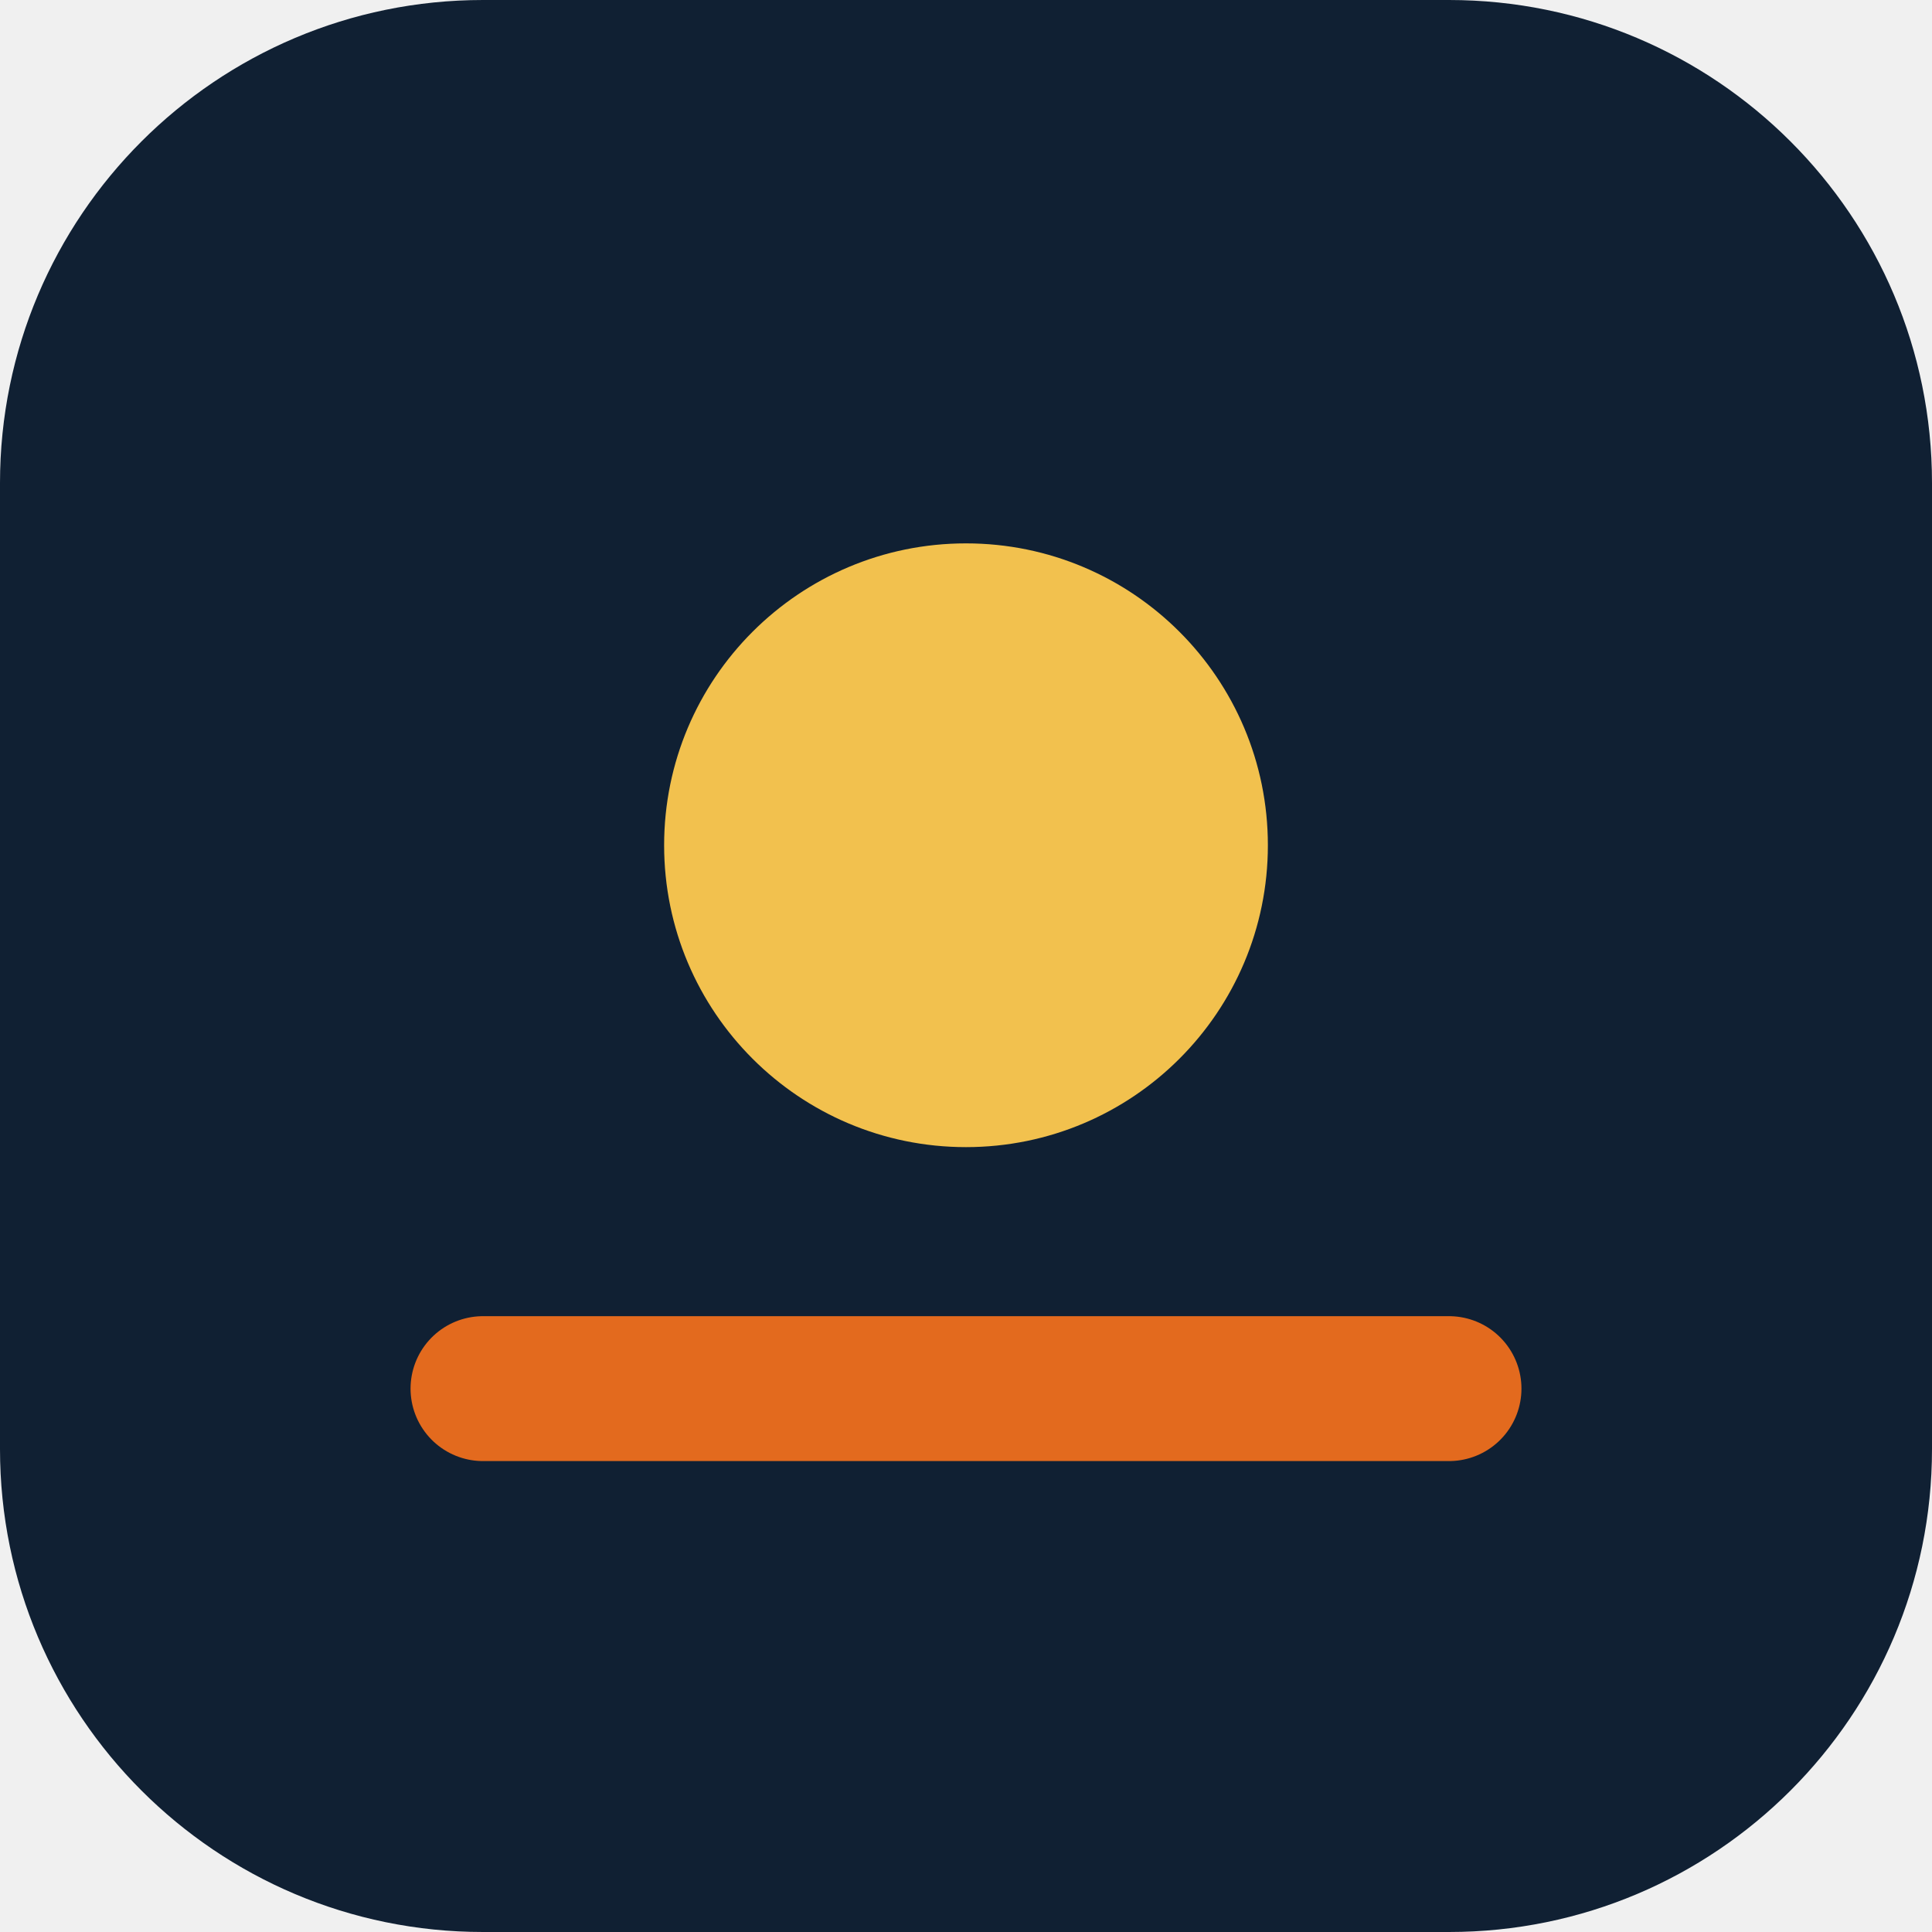
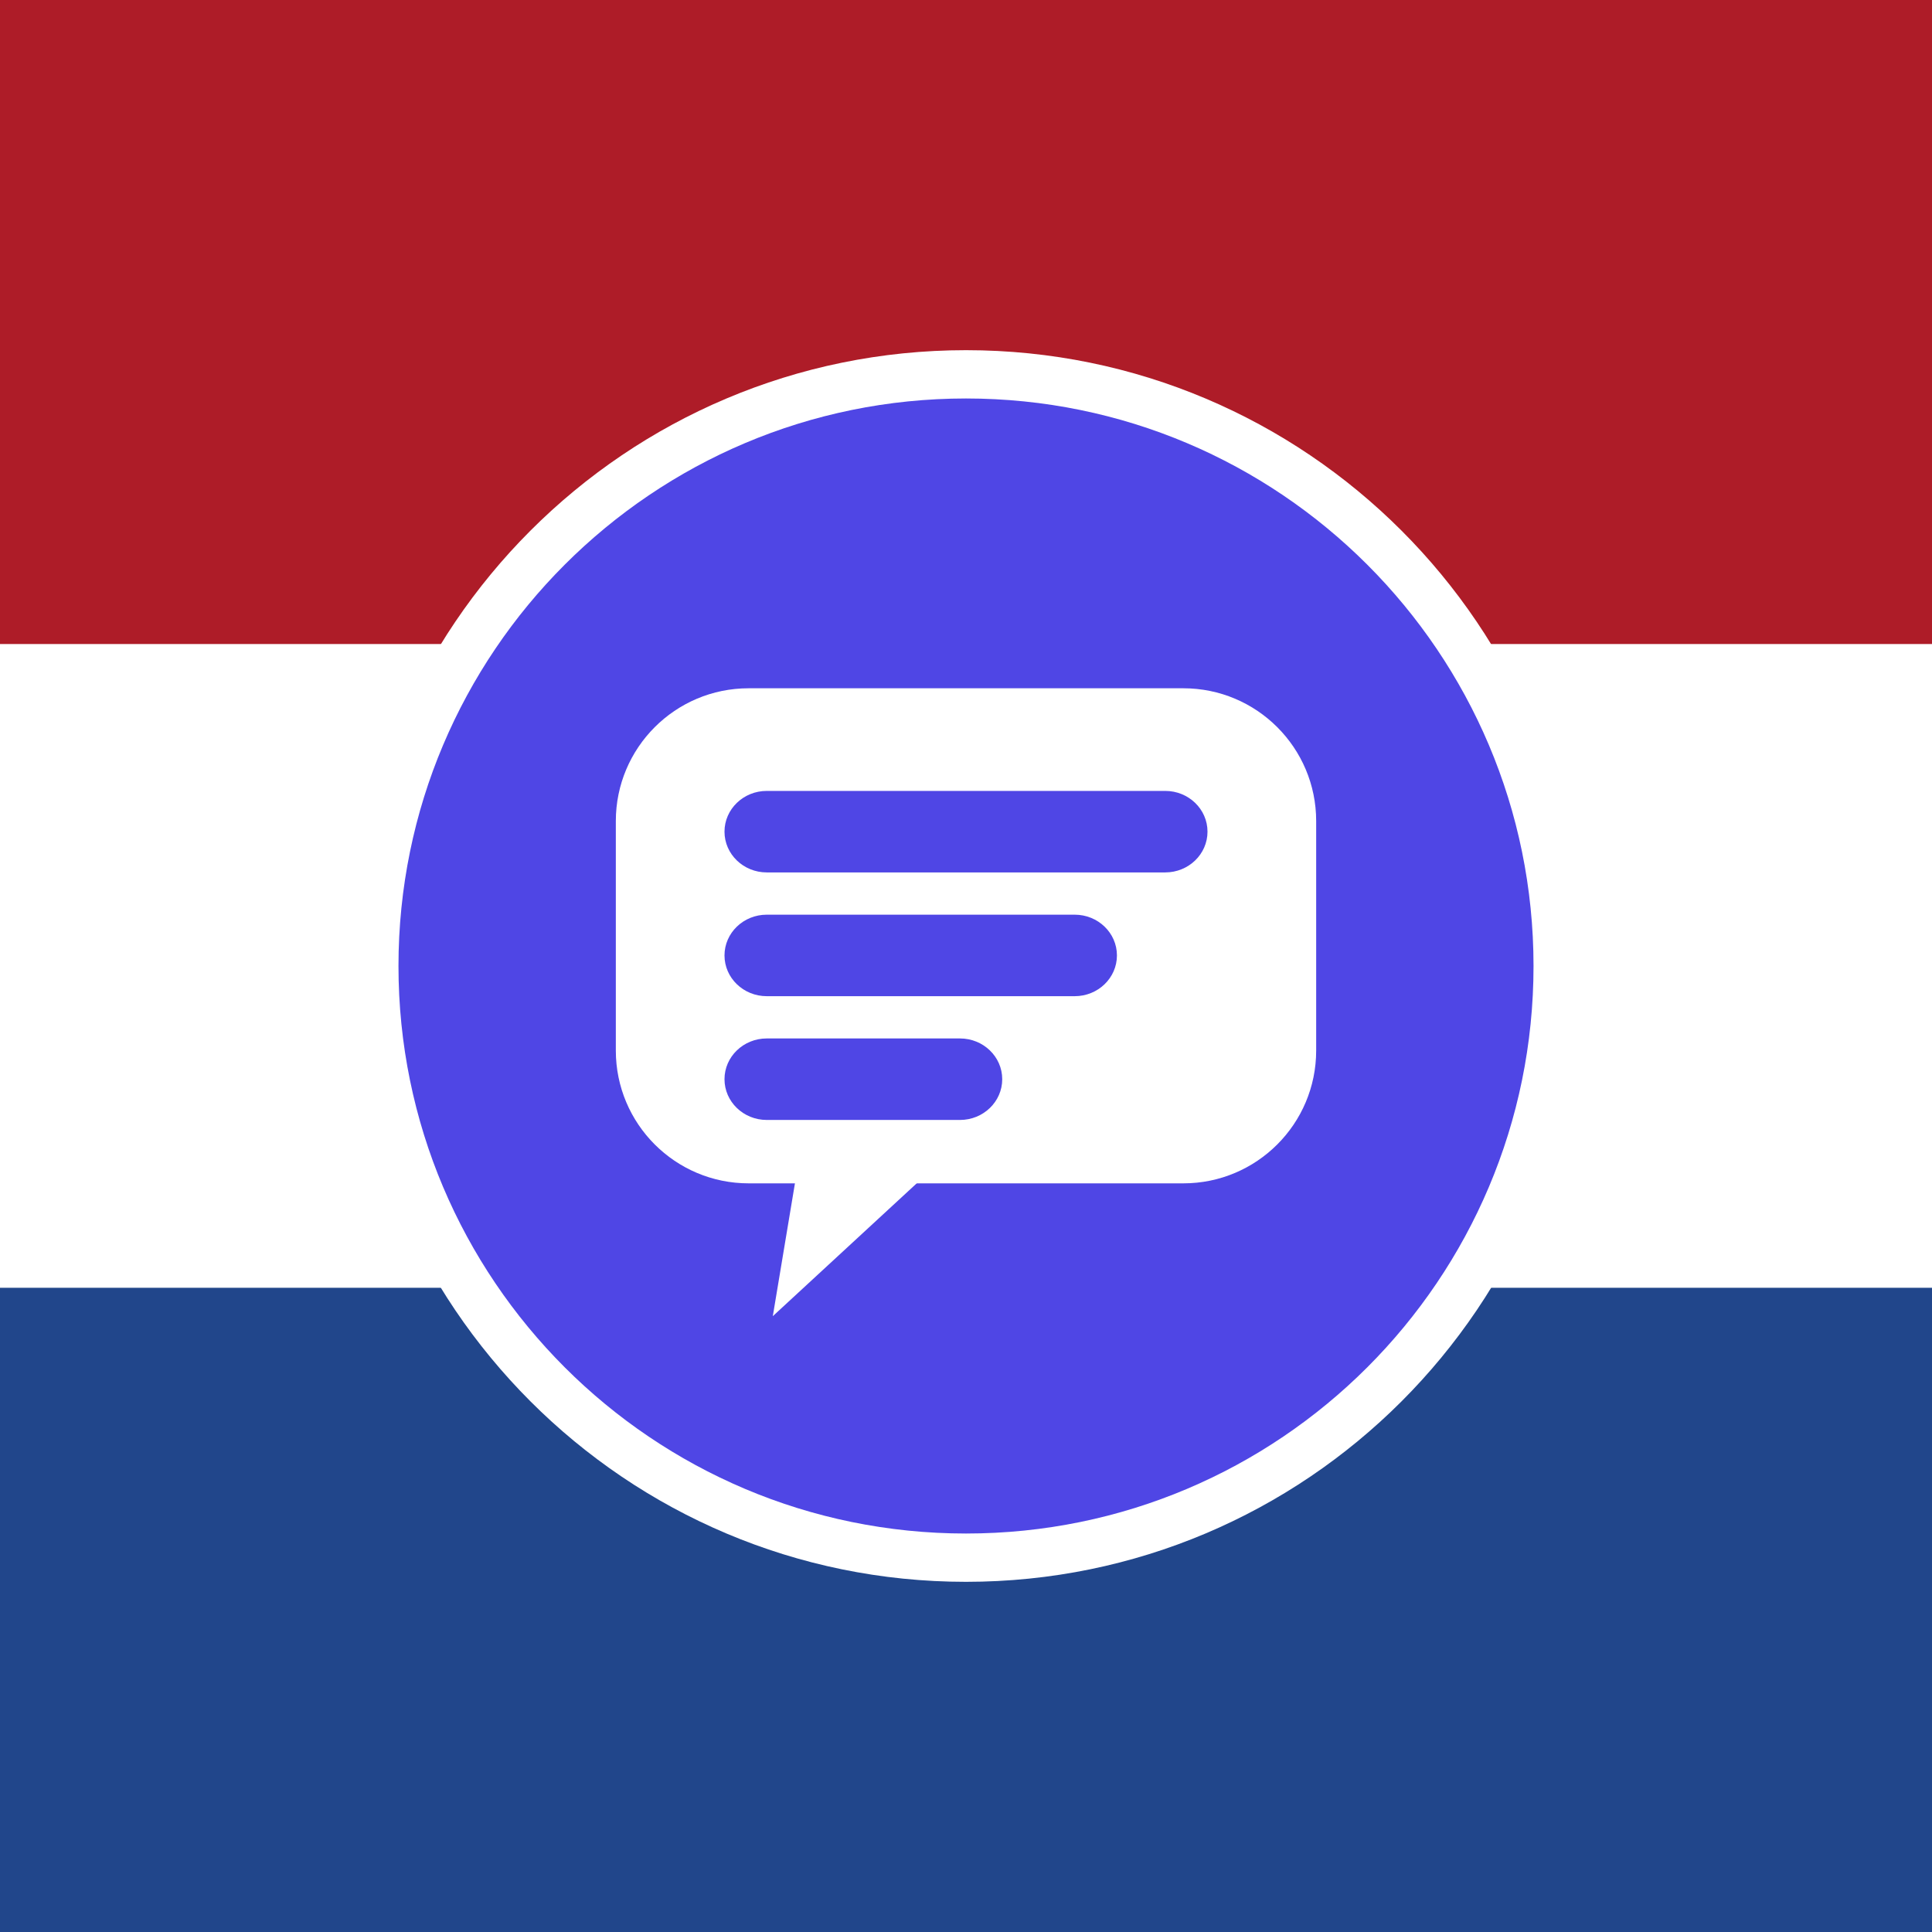
<svg xmlns="http://www.w3.org/2000/svg" viewBox="0 0 32 32">
-   <rect width="32" height="32" rx="8" fill="#102033" />
-   <circle cx="16" cy="14" r="5" fill="#F2C14E" />
-   <path d="M8 23h16" stroke="#E36A1E" stroke-width="2.4" stroke-linecap="round" />
+   <rect width="32" height="10.67" fill="#AE1C28" />
+   <rect y="10.67" width="32" height="10.66" fill="#FFFFFF" />
+   <rect y="21.33" width="32" height="10.67" fill="#21468B" />
+   <circle cx="16" cy="16" r="10.2" fill="#FFFFFF" />
+   <circle cx="16" cy="16" r="9.4" fill="#4F46E5" />
+   <rect x="10.2" y="11.4" width="11.6" height="8.2" rx="2.2" fill="#FFFFFF" />
+   <path d="M13.2 19.4h2.2l-2.6 2.4z" fill="#FFFFFF" />
+   <rect x="12" y="13.1" width="8" height="1.35" rx="0.7" fill="#4F46E5" />
+   <rect x="12" y="15.15" width="6.5" height="1.35" rx="0.7" fill="#4F46E5" />
+   <rect x="12" y="17.2" width="4.6" height="1.35" rx="0.7" fill="#4F46E5" />
</svg>
